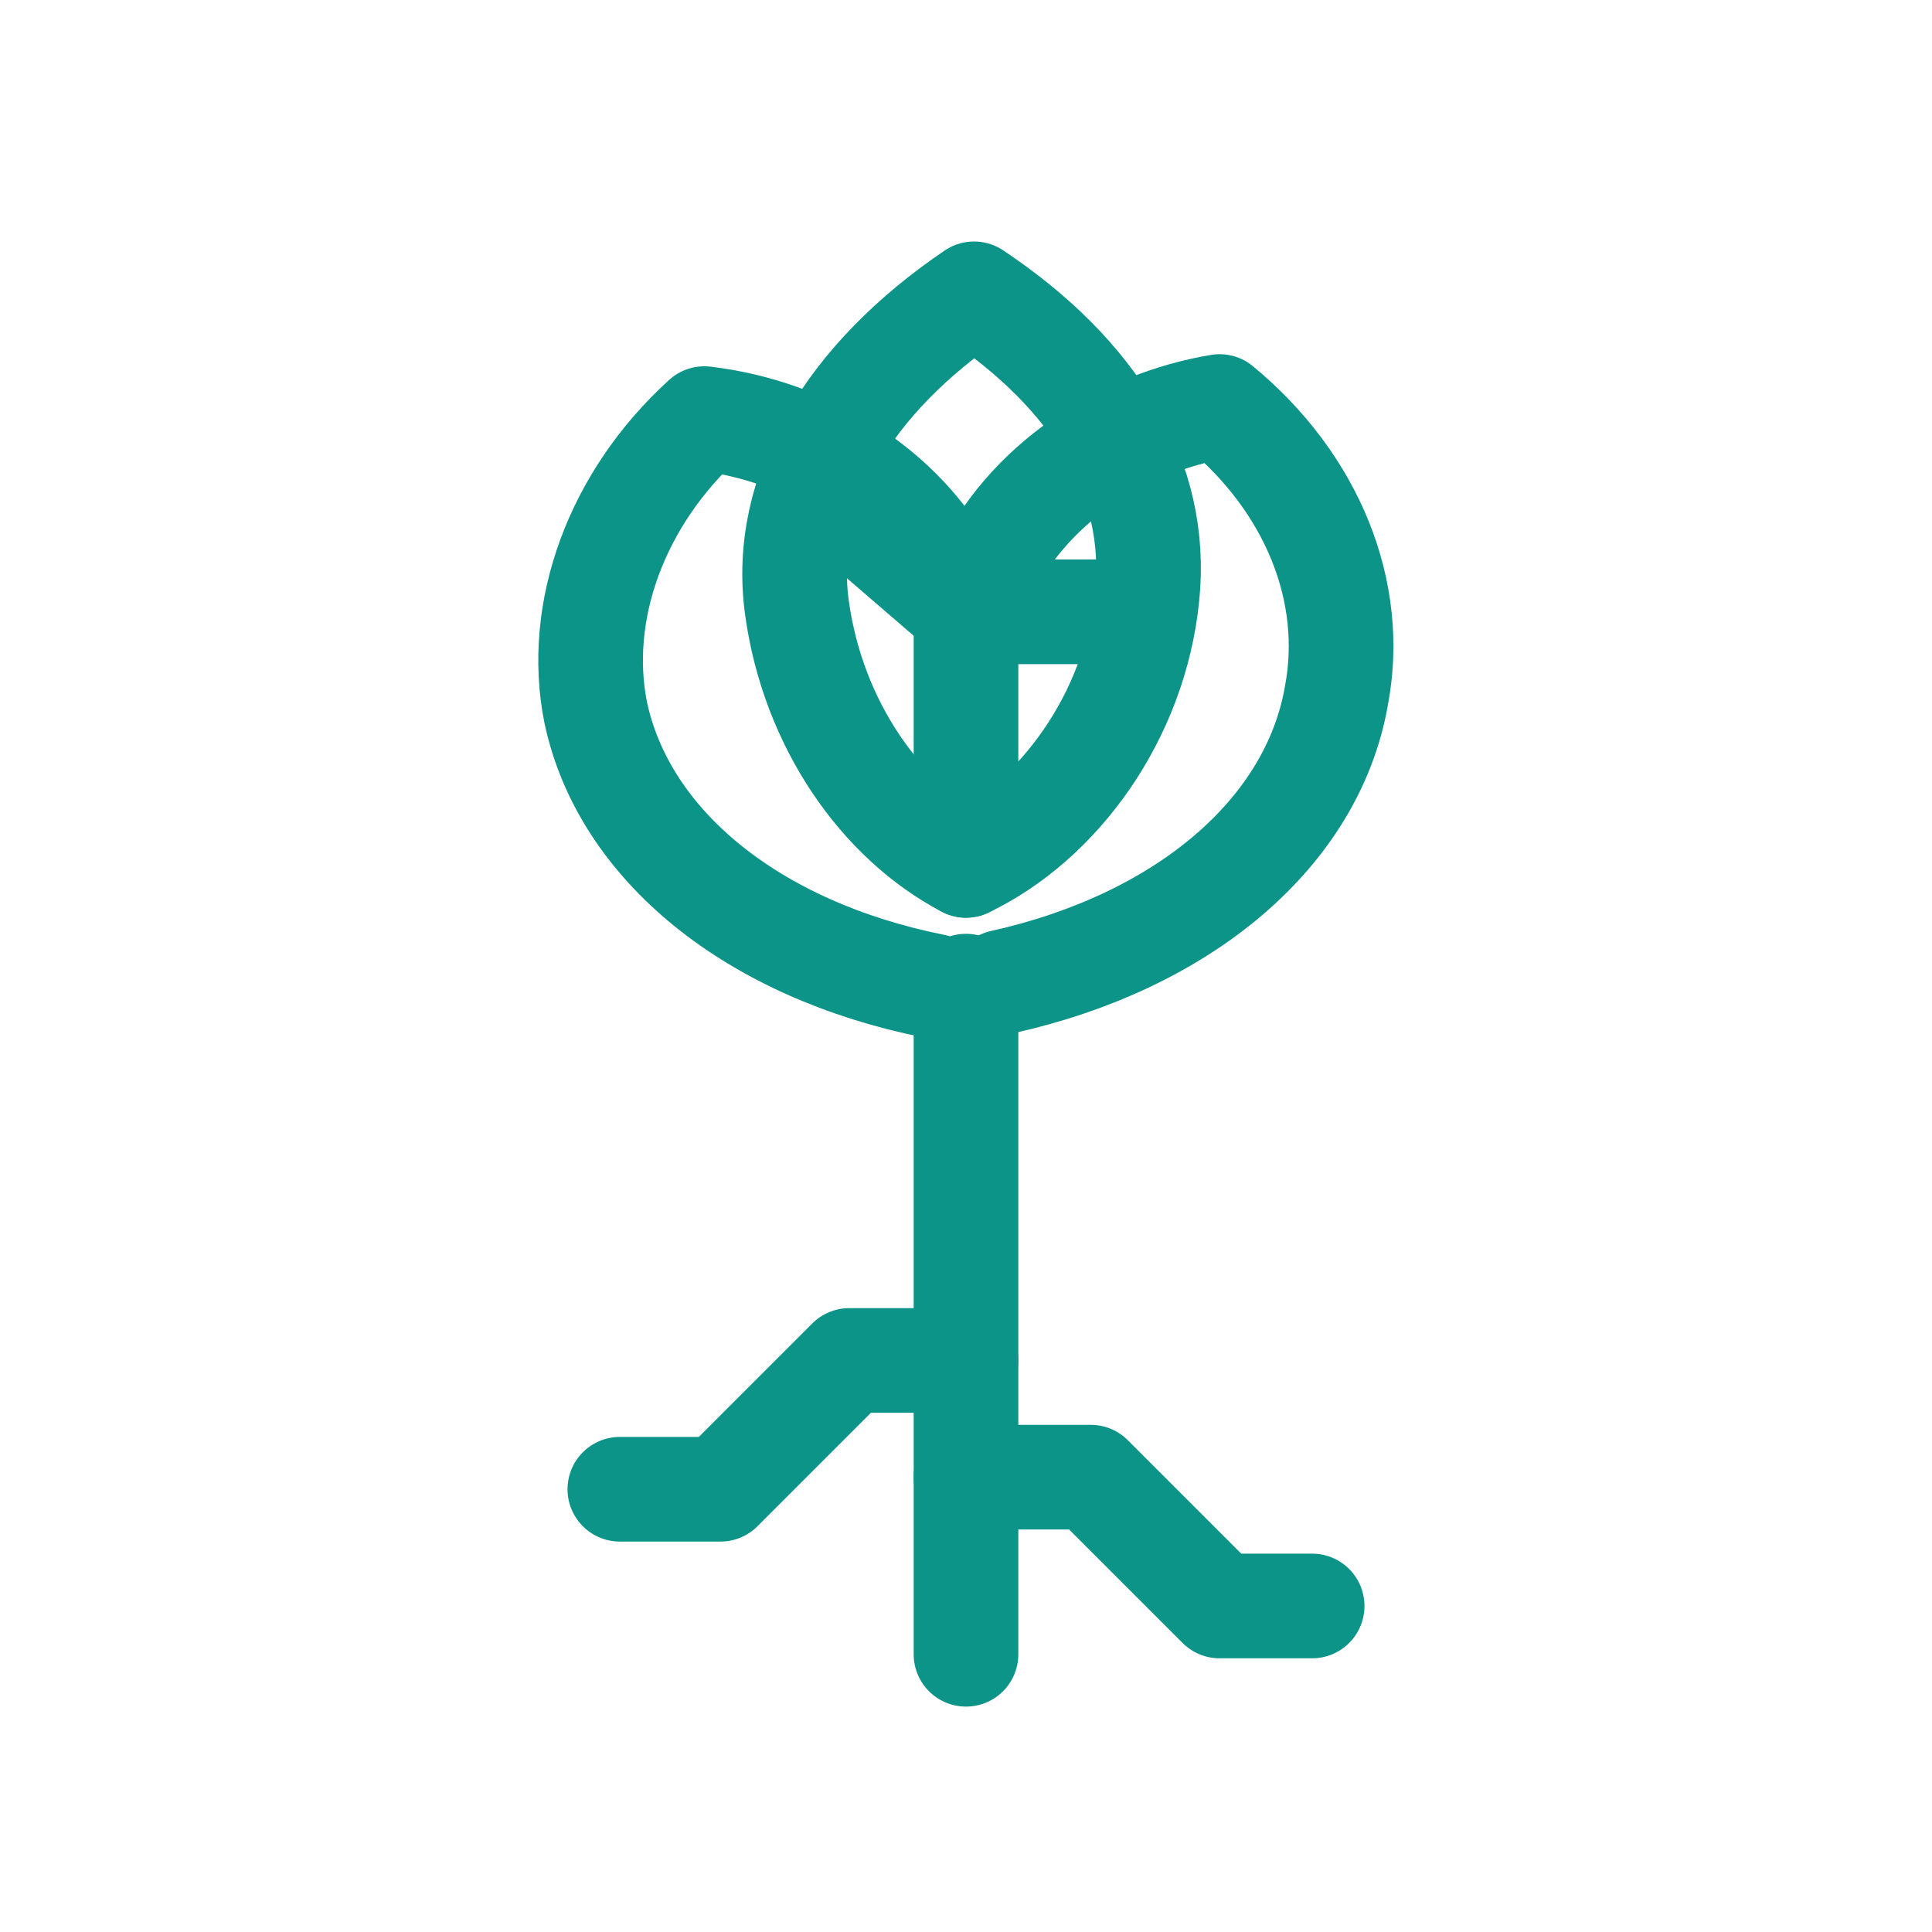
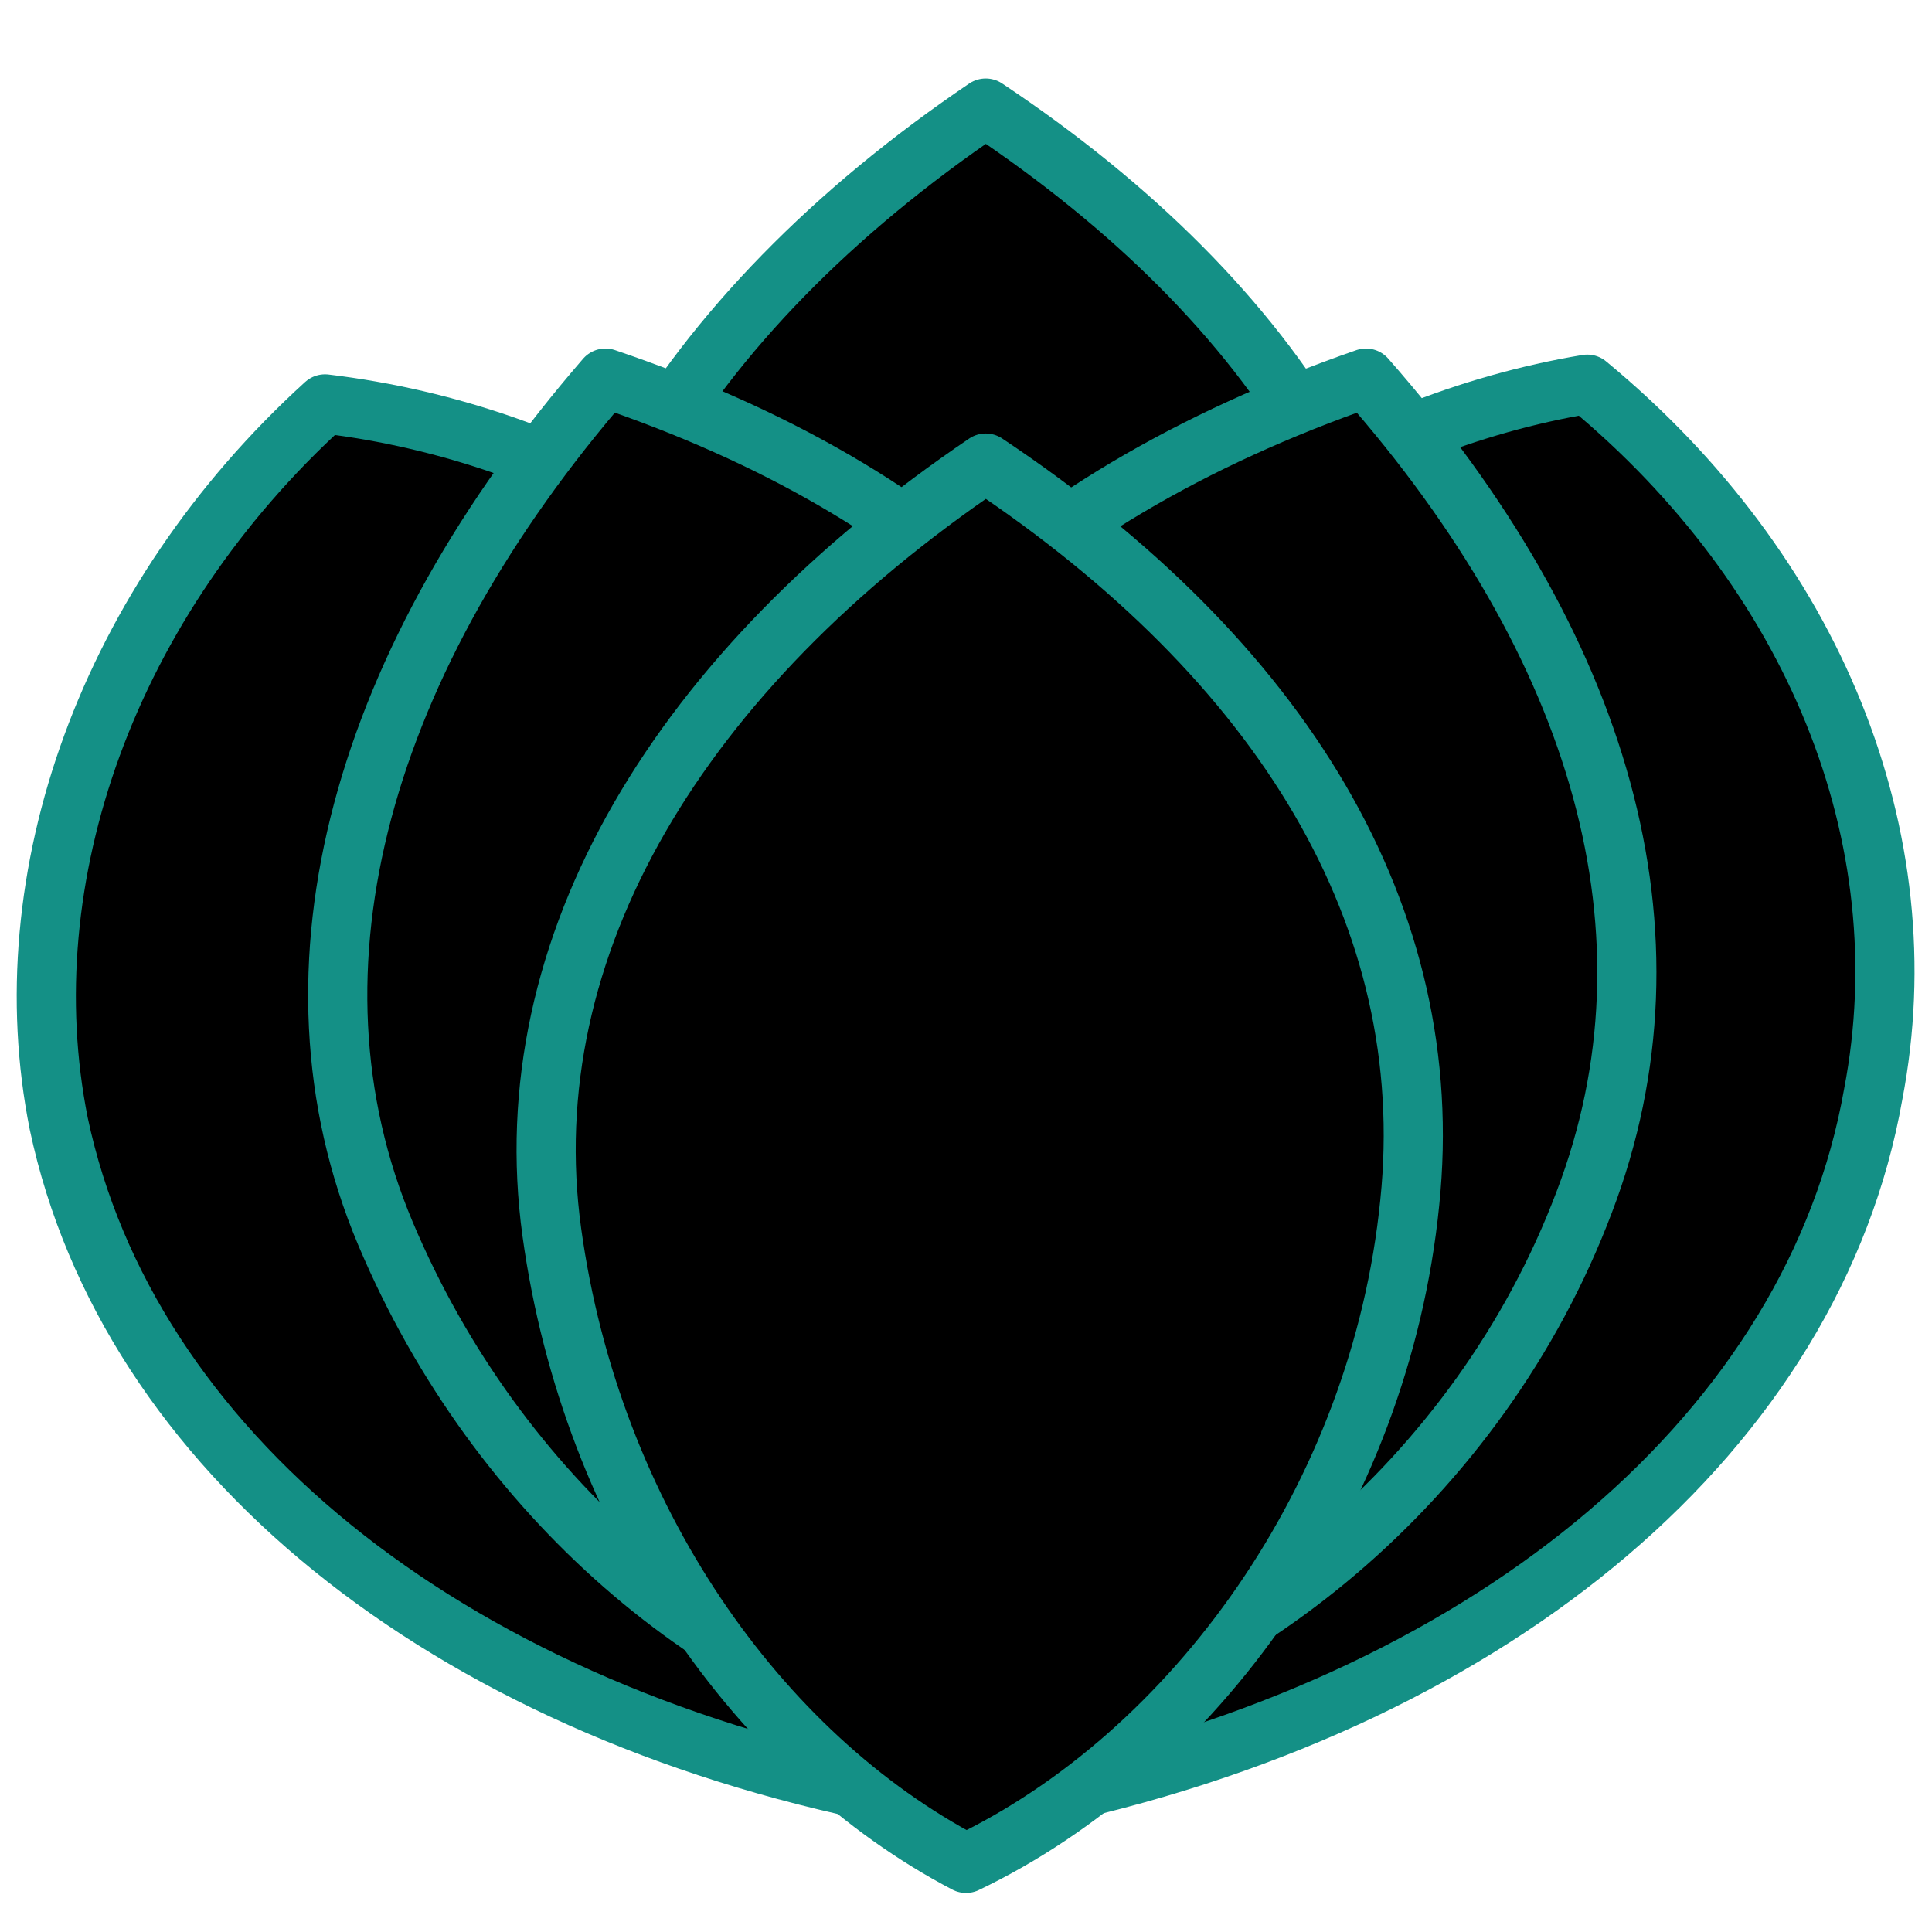
- <svg xmlns="http://www.w3.org/2000/svg" width="32" height="32" viewBox="0 0 24 24" fill="none" stroke="currentColor" stroke-width="1.3" stroke-linecap="round" stroke-linejoin="round">
+ <svg xmlns="http://www.w3.org/2000/svg" viewBox="0 0 24 24">
  <style>
-     :root { color: #0d9488; }
+     :root { color: #149086; }
    @media (prefers-color-scheme: dark) {
-       :root { color: #2dd4bf; }
+       :root { color: #149086; }
    }
  </style>
-   <path d="M11.6 12.25c-2.25-.45-3.85-1.75-4.2-3.4-.25-1.25.25-2.65 1.35-3.65 1.25.15 2.45.85 3.05 2" />
-   <path d="M12.45 12.2c2.25-.5 3.85-1.85 4.15-3.55.25-1.3-.3-2.65-1.45-3.6-1.2.2-2.4.95-2.95 2.15" />
-   <path d="M12.1 3.65c-1.55 1.05-2.4 2.45-2.2 3.9.2 1.45 1.05 2.65 2.1 3.2 1.15-.55 2.1-1.85 2.25-3.35.15-1.45-.65-2.75-2.15-3.75z" />
-   <path d="M12 10.75V7.6h1.7" />
-   <path d="M12 7.6l-1.45-1.25" />
-   <path d="M12 12.25v8.3" />
-   <path d="M12 16.9h-1.45l-1.6 1.6H7.7" />
-   <path d="M12 18.35h1.55l1.6 1.6h1.15" />
-   <g fill="currentColor" stroke="none">
-     <circle cx="8.75" cy="5.2" r=".52" />
-     <circle cx="15.15" cy="5.05" r=".52" />
-     <circle cx="13.7" cy="7.6" r=".42" />
-     <circle cx="10.55" cy="6.35" r=".42" />
-     <circle cx="7.7" cy="18.5" r=".5" />
-     <circle cx="16.3" cy="19.95" r=".5" />
-     <circle cx="12" cy="20.55" r=".45" />
+   <g fill="mask" stroke="currentColor" stroke-width="0.3" stroke-linejoin="round">
+     <g transform="translate(12, 12) scale(2.45) translate(-12, -8)">
+       <path d="M12.1 3.65c-1.55 1.05-2.4 2.45-2.2 3.9.2 1.45 1.05 2.65 2.1 3.2 1.15-.55 2.1-1.85 2.25-3.35.15-1.45-.65-2.75-2.15-3.75z" />
+       <path d="M12.45 12.2c2.25-.5 3.85-1.85 4.15-3.55.25-1.3-.3-2.65-1.45-3.6-1.2.2-2.4.95-2.95 2.15z" />
+       <path d="M11.6 12.2c-2.25-.45-3.85-1.75-4.2-3.4-.25-1.25.25-2.65 1.35-3.65 1.25.15 2.45.85 3.05 2z" />
+       <g transform="translate(-1.2, 0)">
+         <path d="M12.1 5.45c-1.55 1.05-2.4 2.45-2.2 3.9.2 1.45 1.05 2.65 2.1 3.2 1.15-.55 2.1-1.85 2.25-3.35.15-1.45-.65-2.75-2.15-3.75z" transform="rotate(-15, 10.1, 8)" />
+       </g>
+       <g transform="translate(1.2, 0)">
+         <path d="M12.1 5.45c-1.55 1.05-2.4 2.45-2.2 3.9.2 1.45 1.05 2.65 2.1 3.2 1.15-.55 2.1-1.85 2.25-3.35.15-1.45-.65-2.75-2.15-3.75z" transform="rotate(15, 14.1, 8)" />
+       </g>
+       <path d="M12.1 5.45c-1.55 1.05-2.4 2.45-2.2 3.9.2 1.45 1.05 2.65 2.1 3.2 1.15-.55 2.1-1.85 2.25-3.35.15-1.45-.65-2.75-2.15-3.75z" />
+     </g>
  </g>
</svg>
